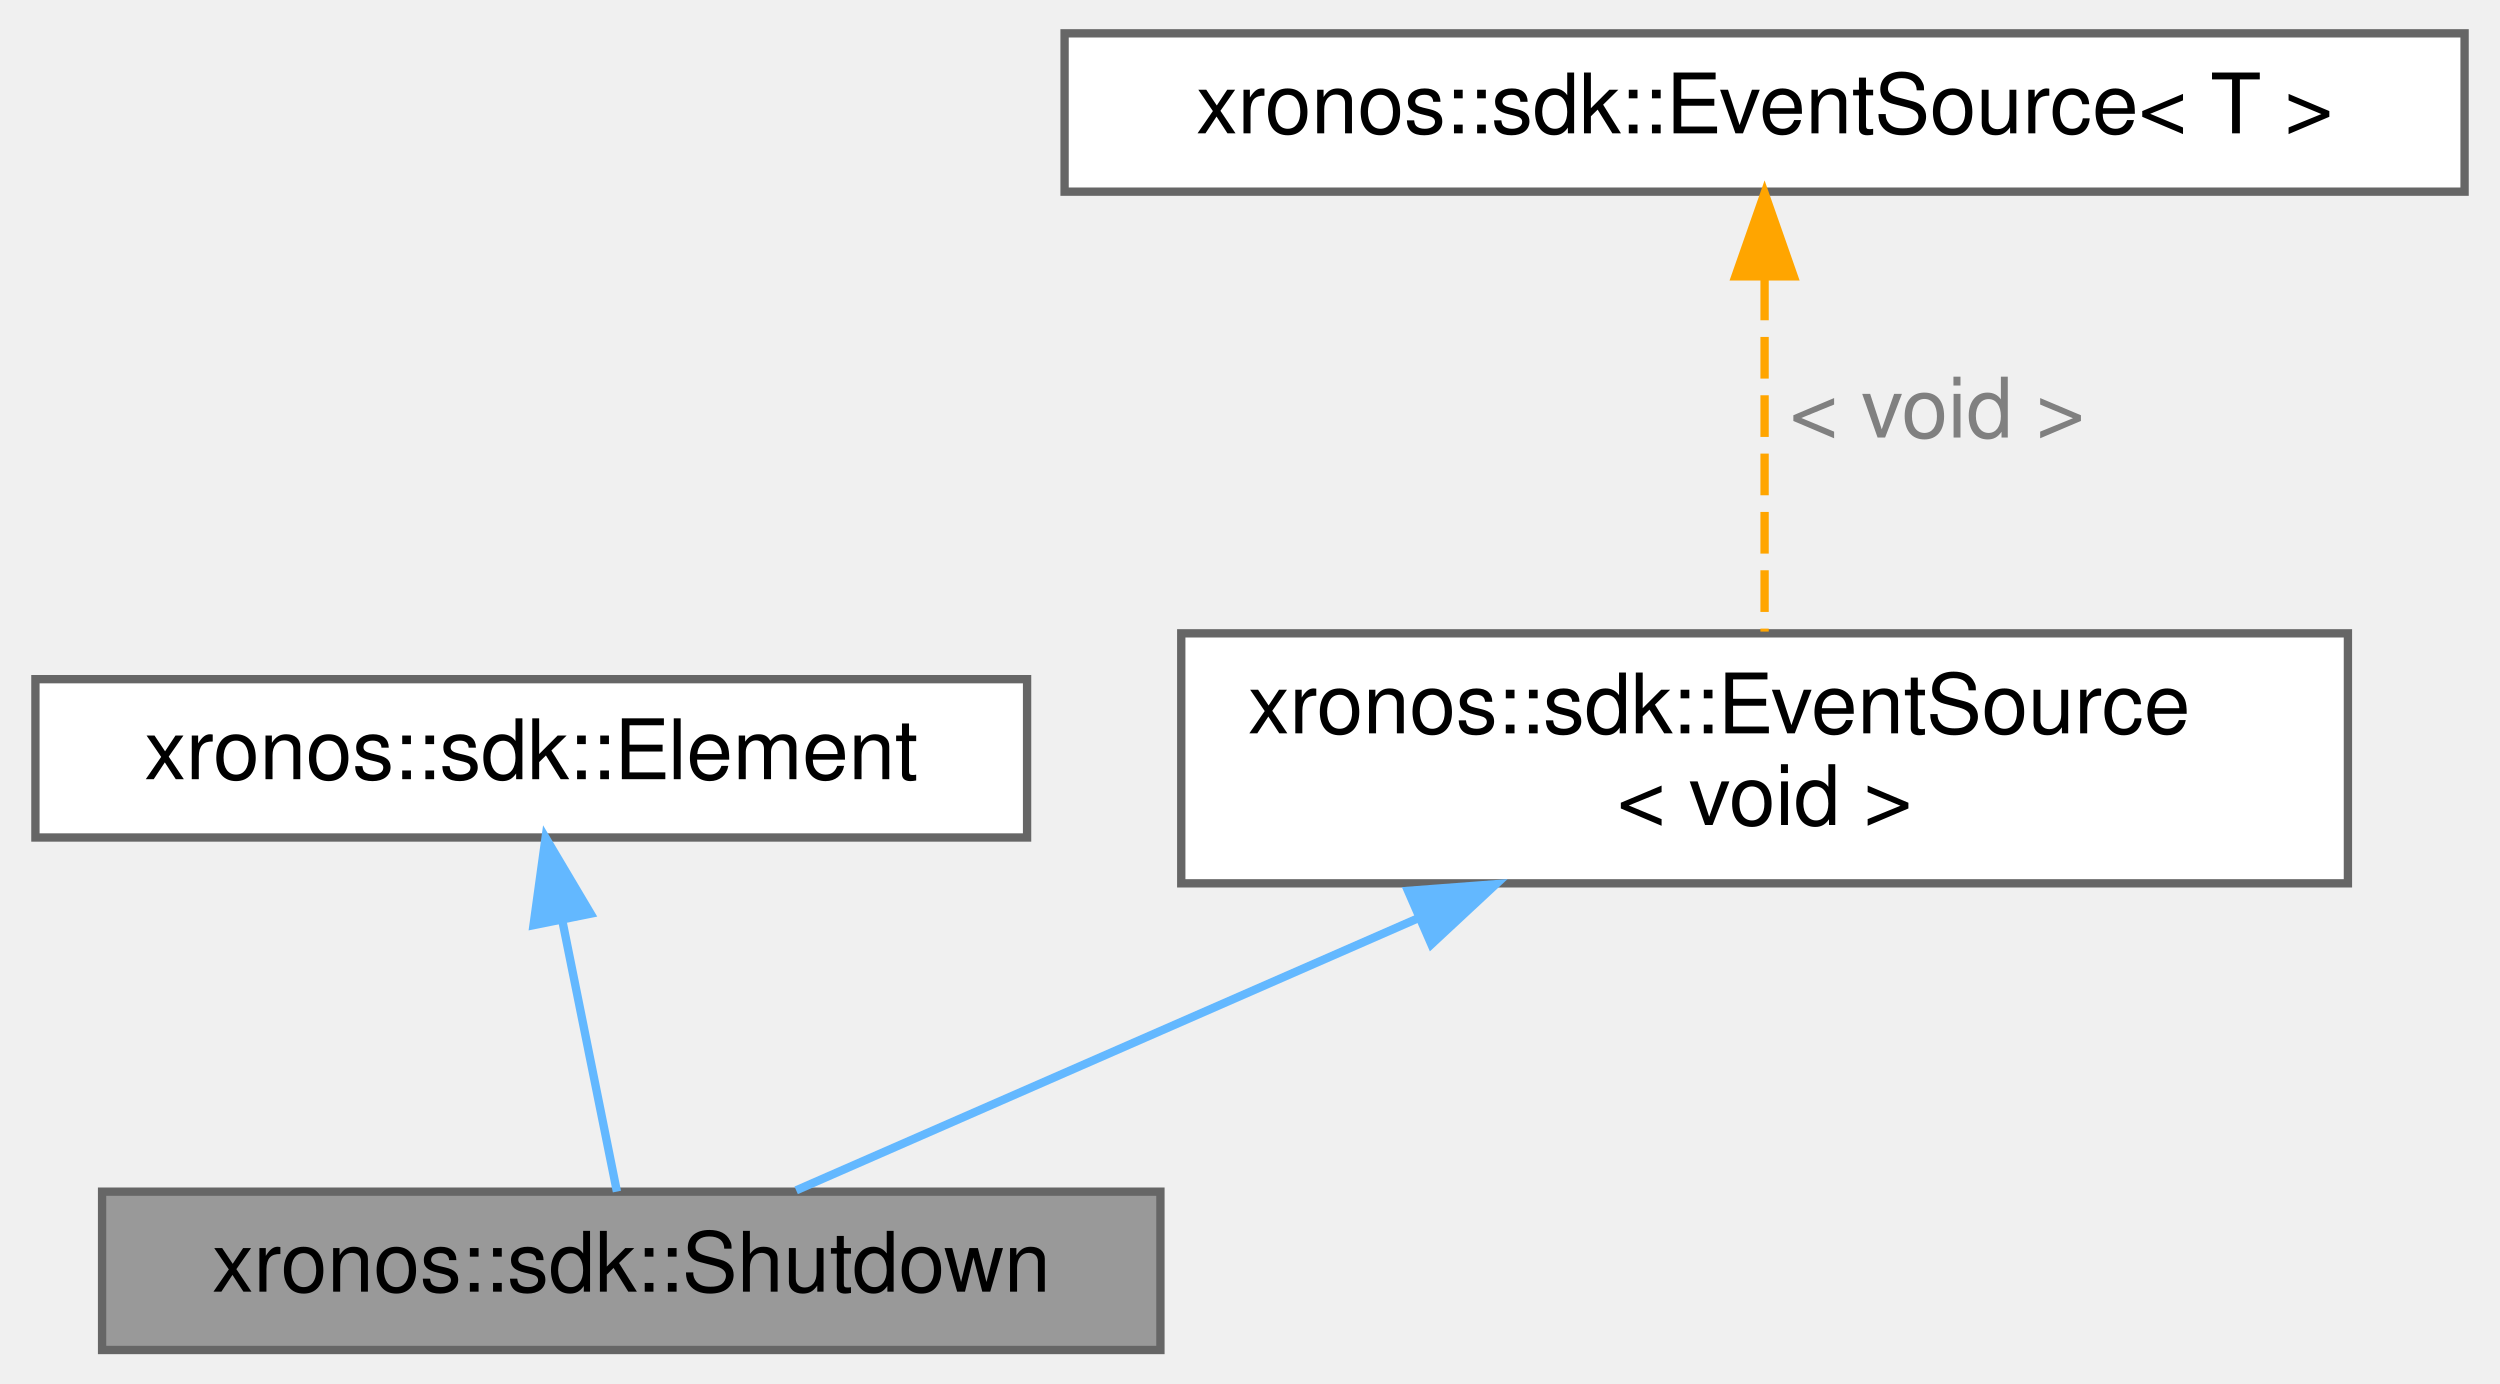
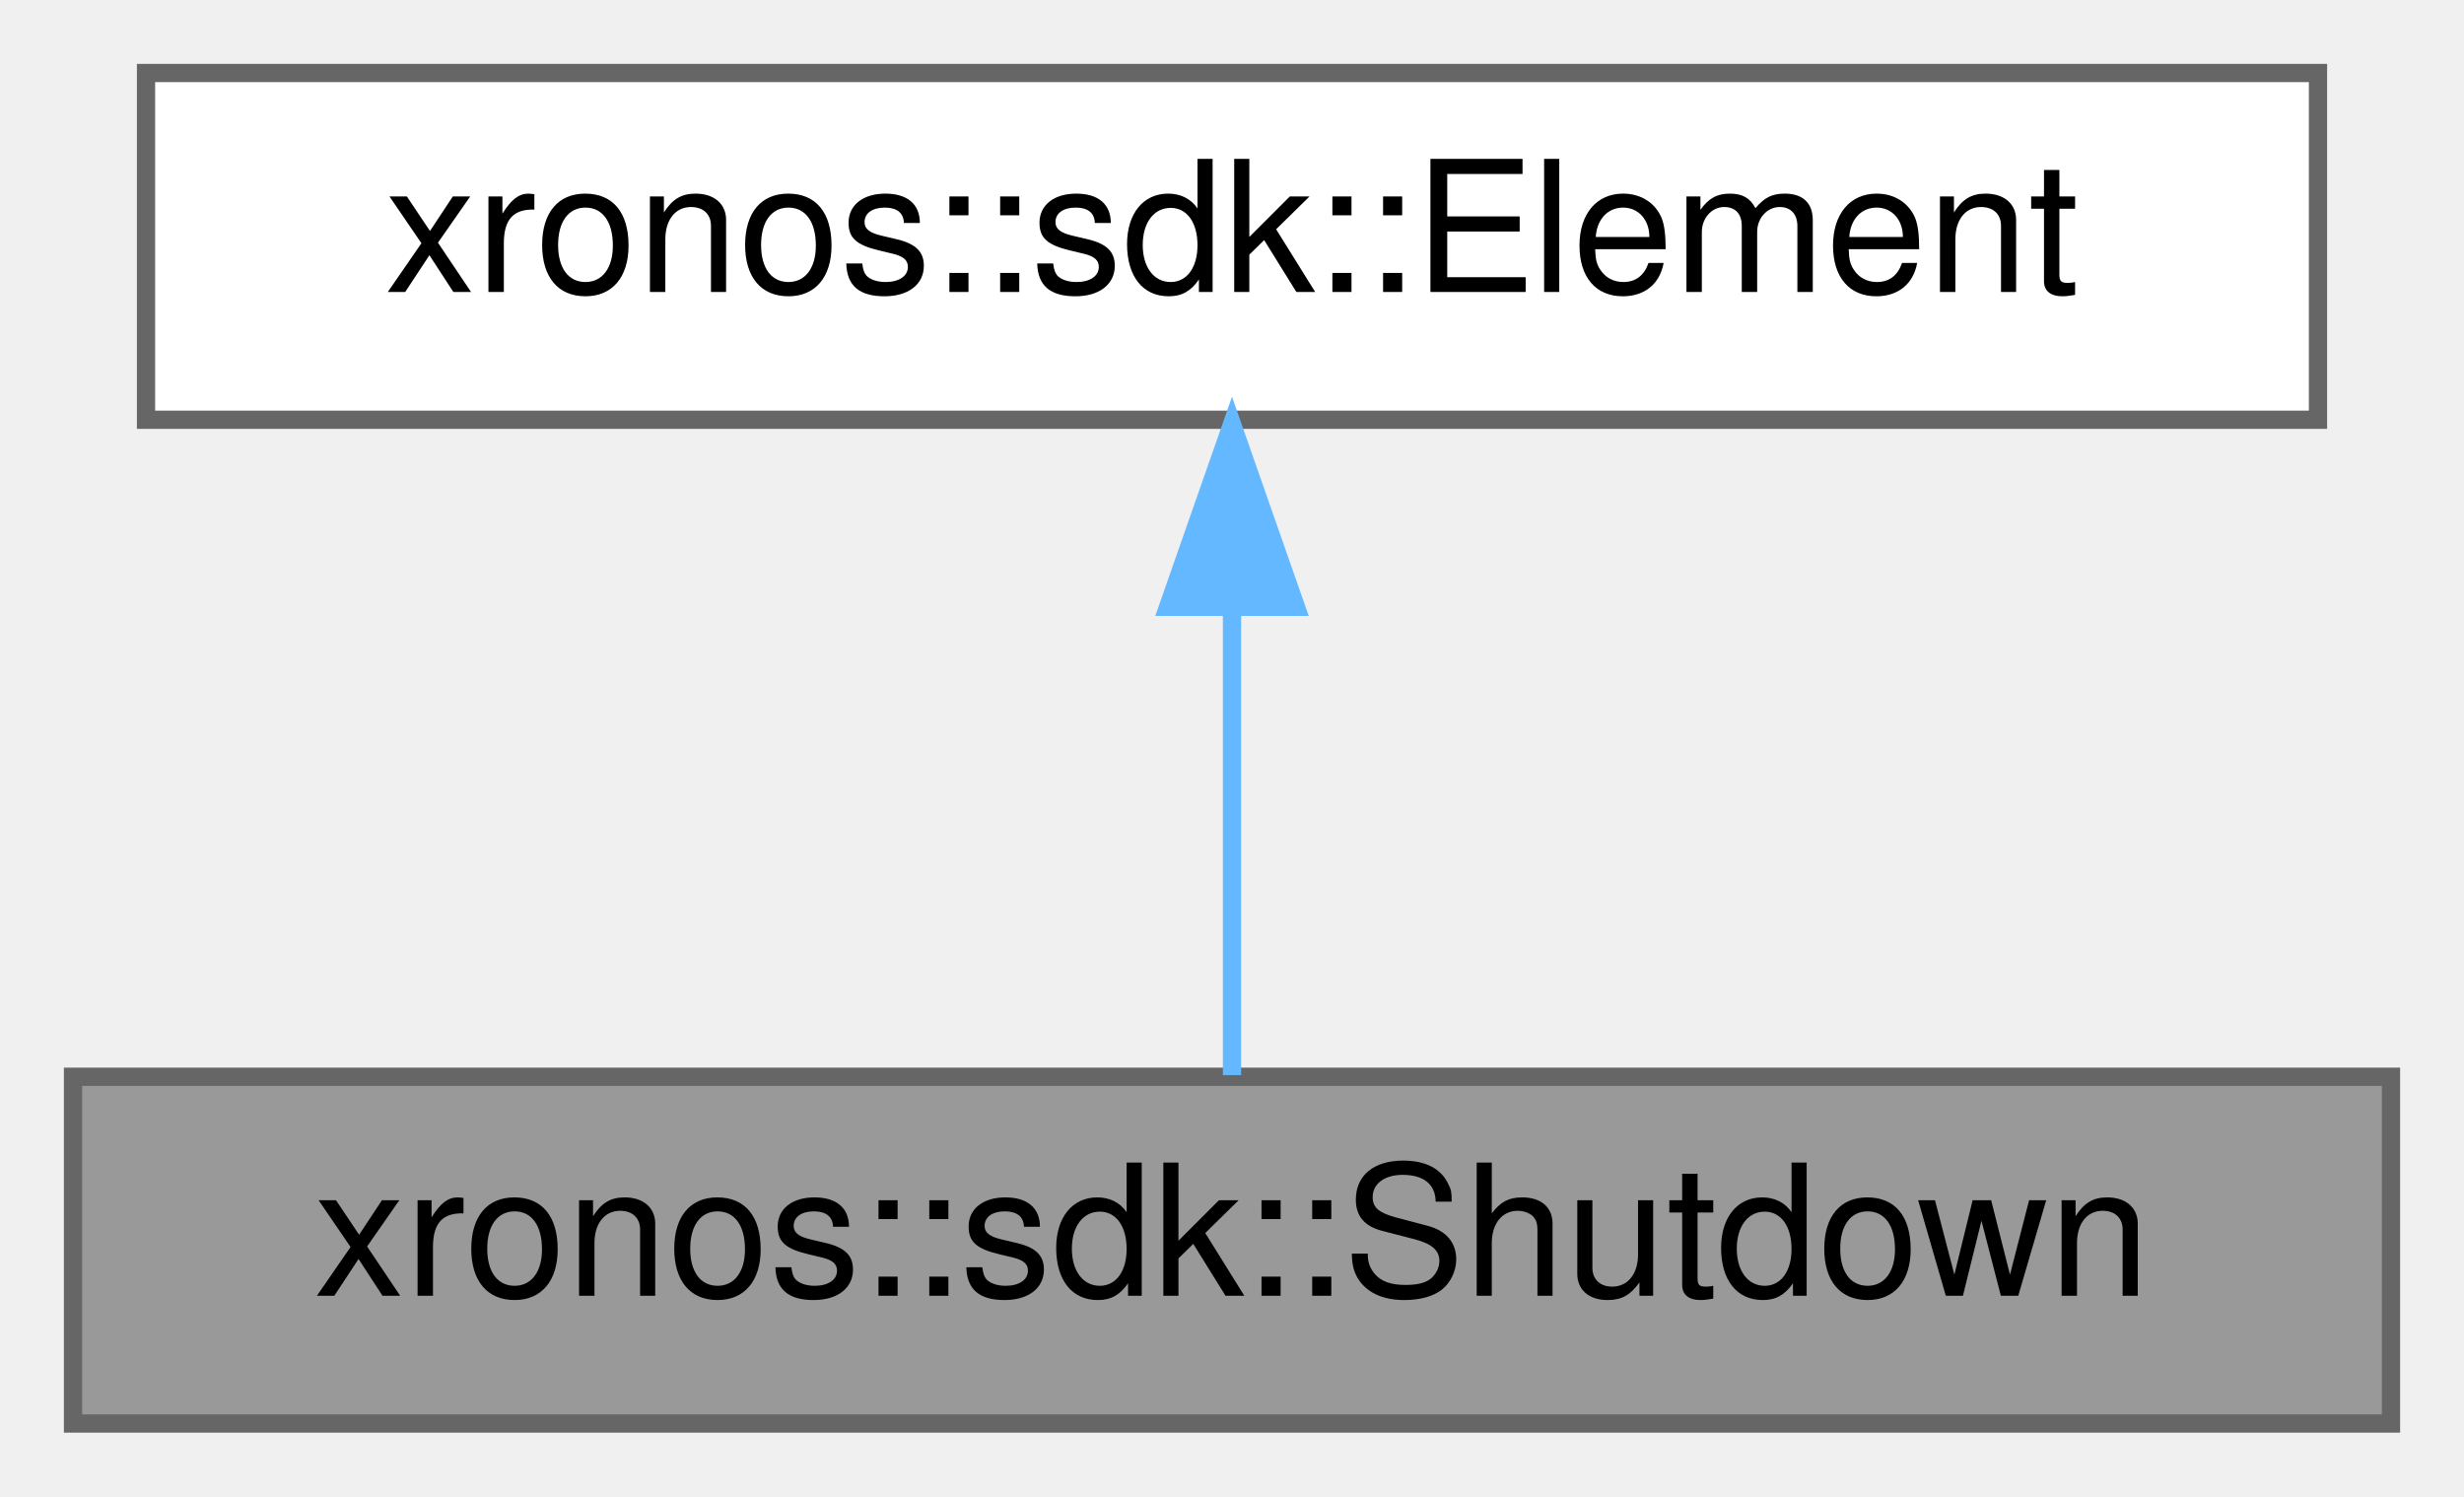
- <svg xmlns="http://www.w3.org/2000/svg" xmlns:xlink="http://www.w3.org/1999/xlink" width="300pt" height="166pt" viewBox="0.00 0.00 299.50 166.00">
-   <g id="graph0" class="graph" transform="scale(1 1) rotate(0) translate(4 162)">
+ <svg xmlns="http://www.w3.org/2000/svg" xmlns:xlink="http://www.w3.org/1999/xlink" width="135pt" height="82pt" viewBox="0.00 0.00 135.00 82.00">
+   <g id="graph0" class="graph" transform="scale(1 1) rotate(0) translate(4 78)">
    <g id="Node000001" class="node">
      <g id="a_Node000001">
        <a xlink:title="A reactor element that emits an event right before the program shuts down.">
-           <polygon fill="#999999" stroke="#666666" points="135,-19 8,-19 8,0 135,0 135,-19" />
-           <text text-anchor="middle" x="71.5" y="-7" font-family="Helvetica,sans-Serif" font-size="10.00">xronos::sdk::Shutdown</text>
+           <polygon fill="#999999" stroke="#666666" points="127,-19 0,-19 0,0 127,0 127,-19" />
+           <text text-anchor="middle" x="63.5" y="-7" font-family="Helvetica,sans-Serif" font-size="10.00">xronos::sdk::Shutdown</text>
        </a>
      </g>
    </g>
    <g id="Node000002" class="node">
      <g id="a_Node000002">
        <a xlink:href="classxronos_1_1sdk_1_1Element.html" target="_top" xlink:title="Base class for all reactor elements.">
-           <polygon fill="white" stroke="#666666" points="119,-80.5 0,-80.5 0,-61.5 119,-61.5 119,-80.5" />
-           <text text-anchor="middle" x="59.5" y="-68.5" font-family="Helvetica,sans-Serif" font-size="10.00">xronos::sdk::Element</text>
+           <polygon fill="white" stroke="#666666" points="123,-74 4,-74 4,-55 123,-55 123,-74" />
+           <text text-anchor="middle" x="63.5" y="-62" font-family="Helvetica,sans-Serif" font-size="10.00">xronos::sdk::Element</text>
        </a>
      </g>
    </g>
    <g id="edge1_Node000001_Node000002" class="edge">
      <g id="a_edge1_Node000001_Node000002">
        <a xlink:title=" ">
-           <path fill="none" stroke="#63b8ff" d="M63.2,-51.66C65.39,-40.77 68.07,-27.49 69.78,-19.01" />
-           <polygon fill="#63b8ff" stroke="#63b8ff" points="59.77,-50.98 61.22,-61.48 66.63,-52.36 59.77,-50.98" />
+           <path fill="none" stroke="#63b8ff" d="M63.5,-44.66C63.5,-35.93 63.5,-25.99 63.5,-19.09" />
+           <polygon fill="#63b8ff" stroke="#63b8ff" points="60,-44.75 63.5,-54.75 67,-44.75 60,-44.75" />
        </a>
      </g>
    </g>
-     <g id="Node000003" class="node">
-       <g id="a_Node000003">
-         <a xlink:href="classxronos_1_1sdk_1_1EventSource_3_01void_01_4.html" target="_top" xlink:title="Interface implemented by reactor elements that can be used as triggers of reactions.">
-           <polygon fill="white" stroke="#666666" points="277.5,-86 137.5,-86 137.5,-56 277.5,-56 277.5,-86" />
-           <text text-anchor="start" x="145.5" y="-74" font-family="Helvetica,sans-Serif" font-size="10.00">xronos::sdk::EventSource</text>
-           <text text-anchor="middle" x="207.5" y="-63" font-family="Helvetica,sans-Serif" font-size="10.00">&lt; void &gt;</text>
-         </a>
-       </g>
-     </g>
-     <g id="edge2_Node000001_Node000003" class="edge">
-       <g id="a_edge2_Node000001_Node000003">
-         <a xlink:title=" ">
-           <path fill="none" stroke="#63b8ff" d="M166.06,-51.87C141.24,-41.01 110.81,-27.7 91.29,-19.16" />
-           <polygon fill="#63b8ff" stroke="#63b8ff" points="164.71,-55.1 175.27,-55.9 167.51,-48.68 164.71,-55.1" />
-         </a>
-       </g>
-     </g>
-     <g id="Node000004" class="node">
-       <g id="a_Node000004">
-         <a xlink:href="classxronos_1_1sdk_1_1EventSource.html" target="_top" xlink:title="Interface implemented by reactor elements that can be used as triggers of reactions.">
-           <polygon fill="white" stroke="#666666" points="291.5,-158 123.5,-158 123.5,-139 291.5,-139 291.5,-158" />
-           <text text-anchor="middle" x="207.5" y="-146" font-family="Helvetica,sans-Serif" font-size="10.00">xronos::sdk::EventSource&lt; T &gt;</text>
-         </a>
-       </g>
-     </g>
-     <g id="edge3_Node000003_Node000004" class="edge">
-       <g id="a_edge3_Node000003_Node000004">
-         <a xlink:title=" ">
-           <path fill="none" stroke="orange" stroke-dasharray="5,2" d="M207.5,-128.57C207.5,-115.43 207.5,-98.18 207.5,-86.21" />
-           <polygon fill="orange" stroke="orange" points="204,-128.84 207.5,-138.84 211,-128.84 204,-128.84" />
-         </a>
-       </g>
-       <text text-anchor="start" x="210.5" y="-109.5" font-family="Helvetica,sans-Serif" font-size="10.00" fill="grey">&lt; void &gt;</text>
-     </g>
  </g>
</svg>
